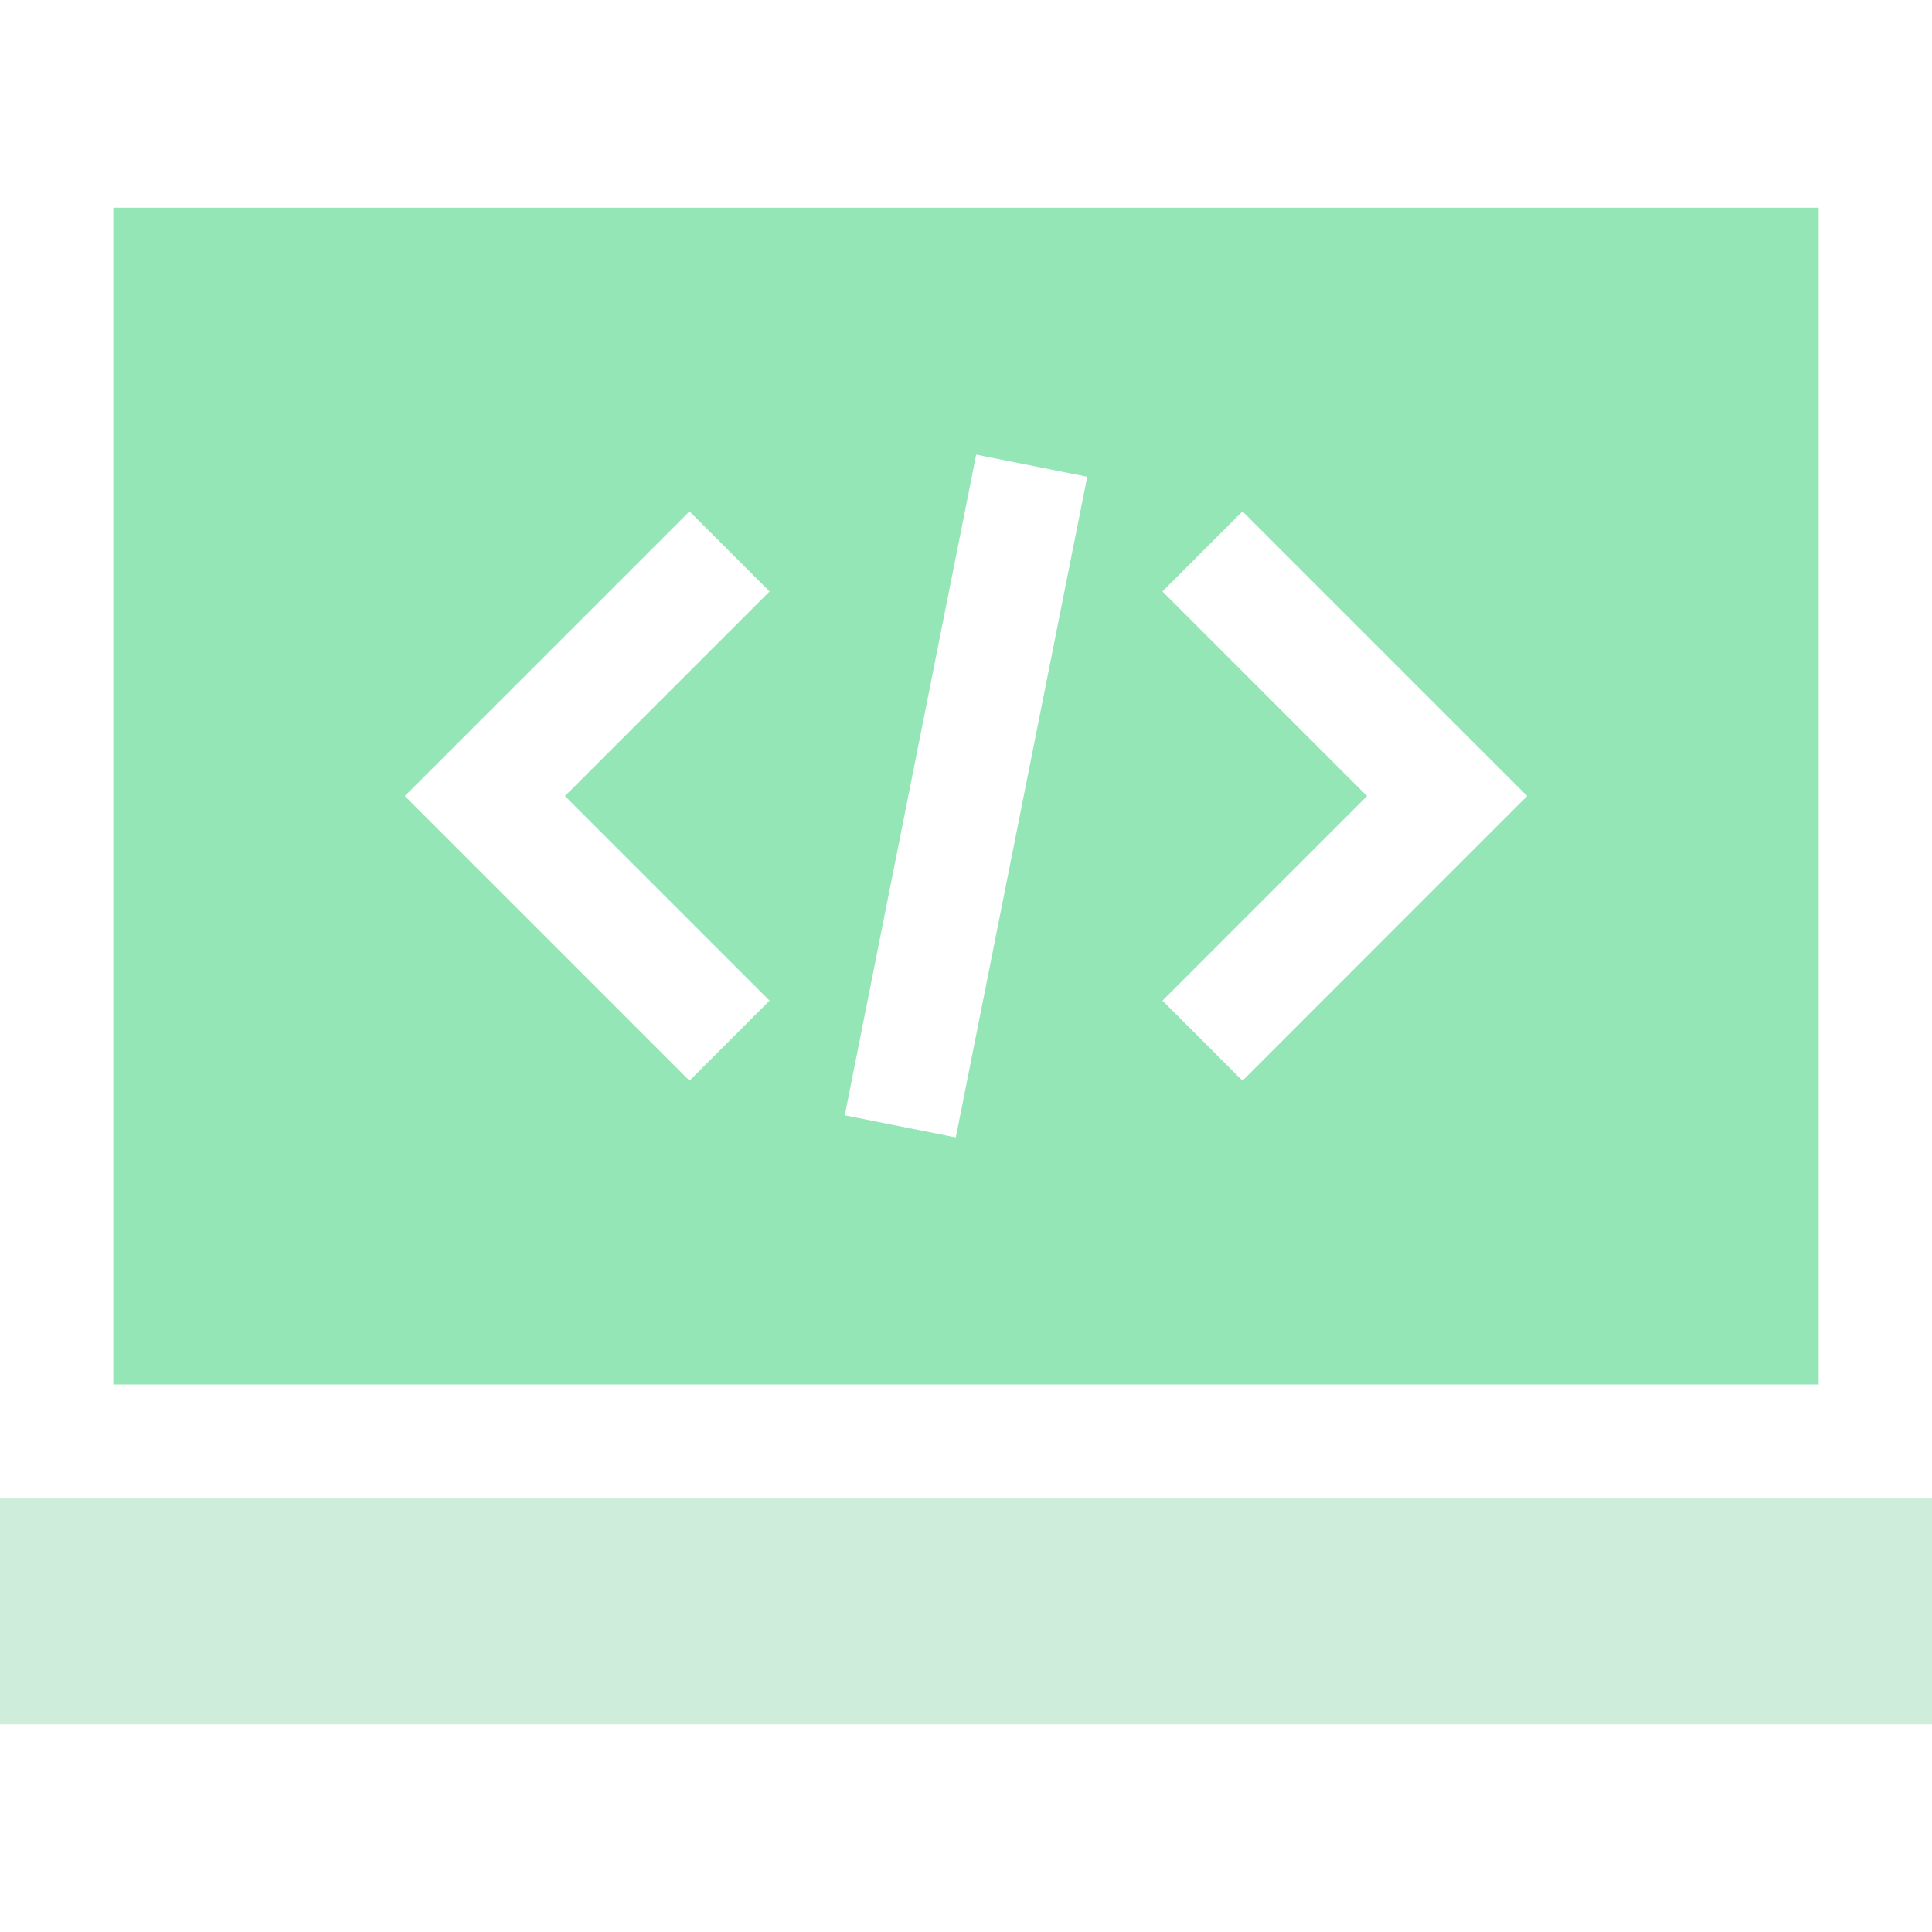
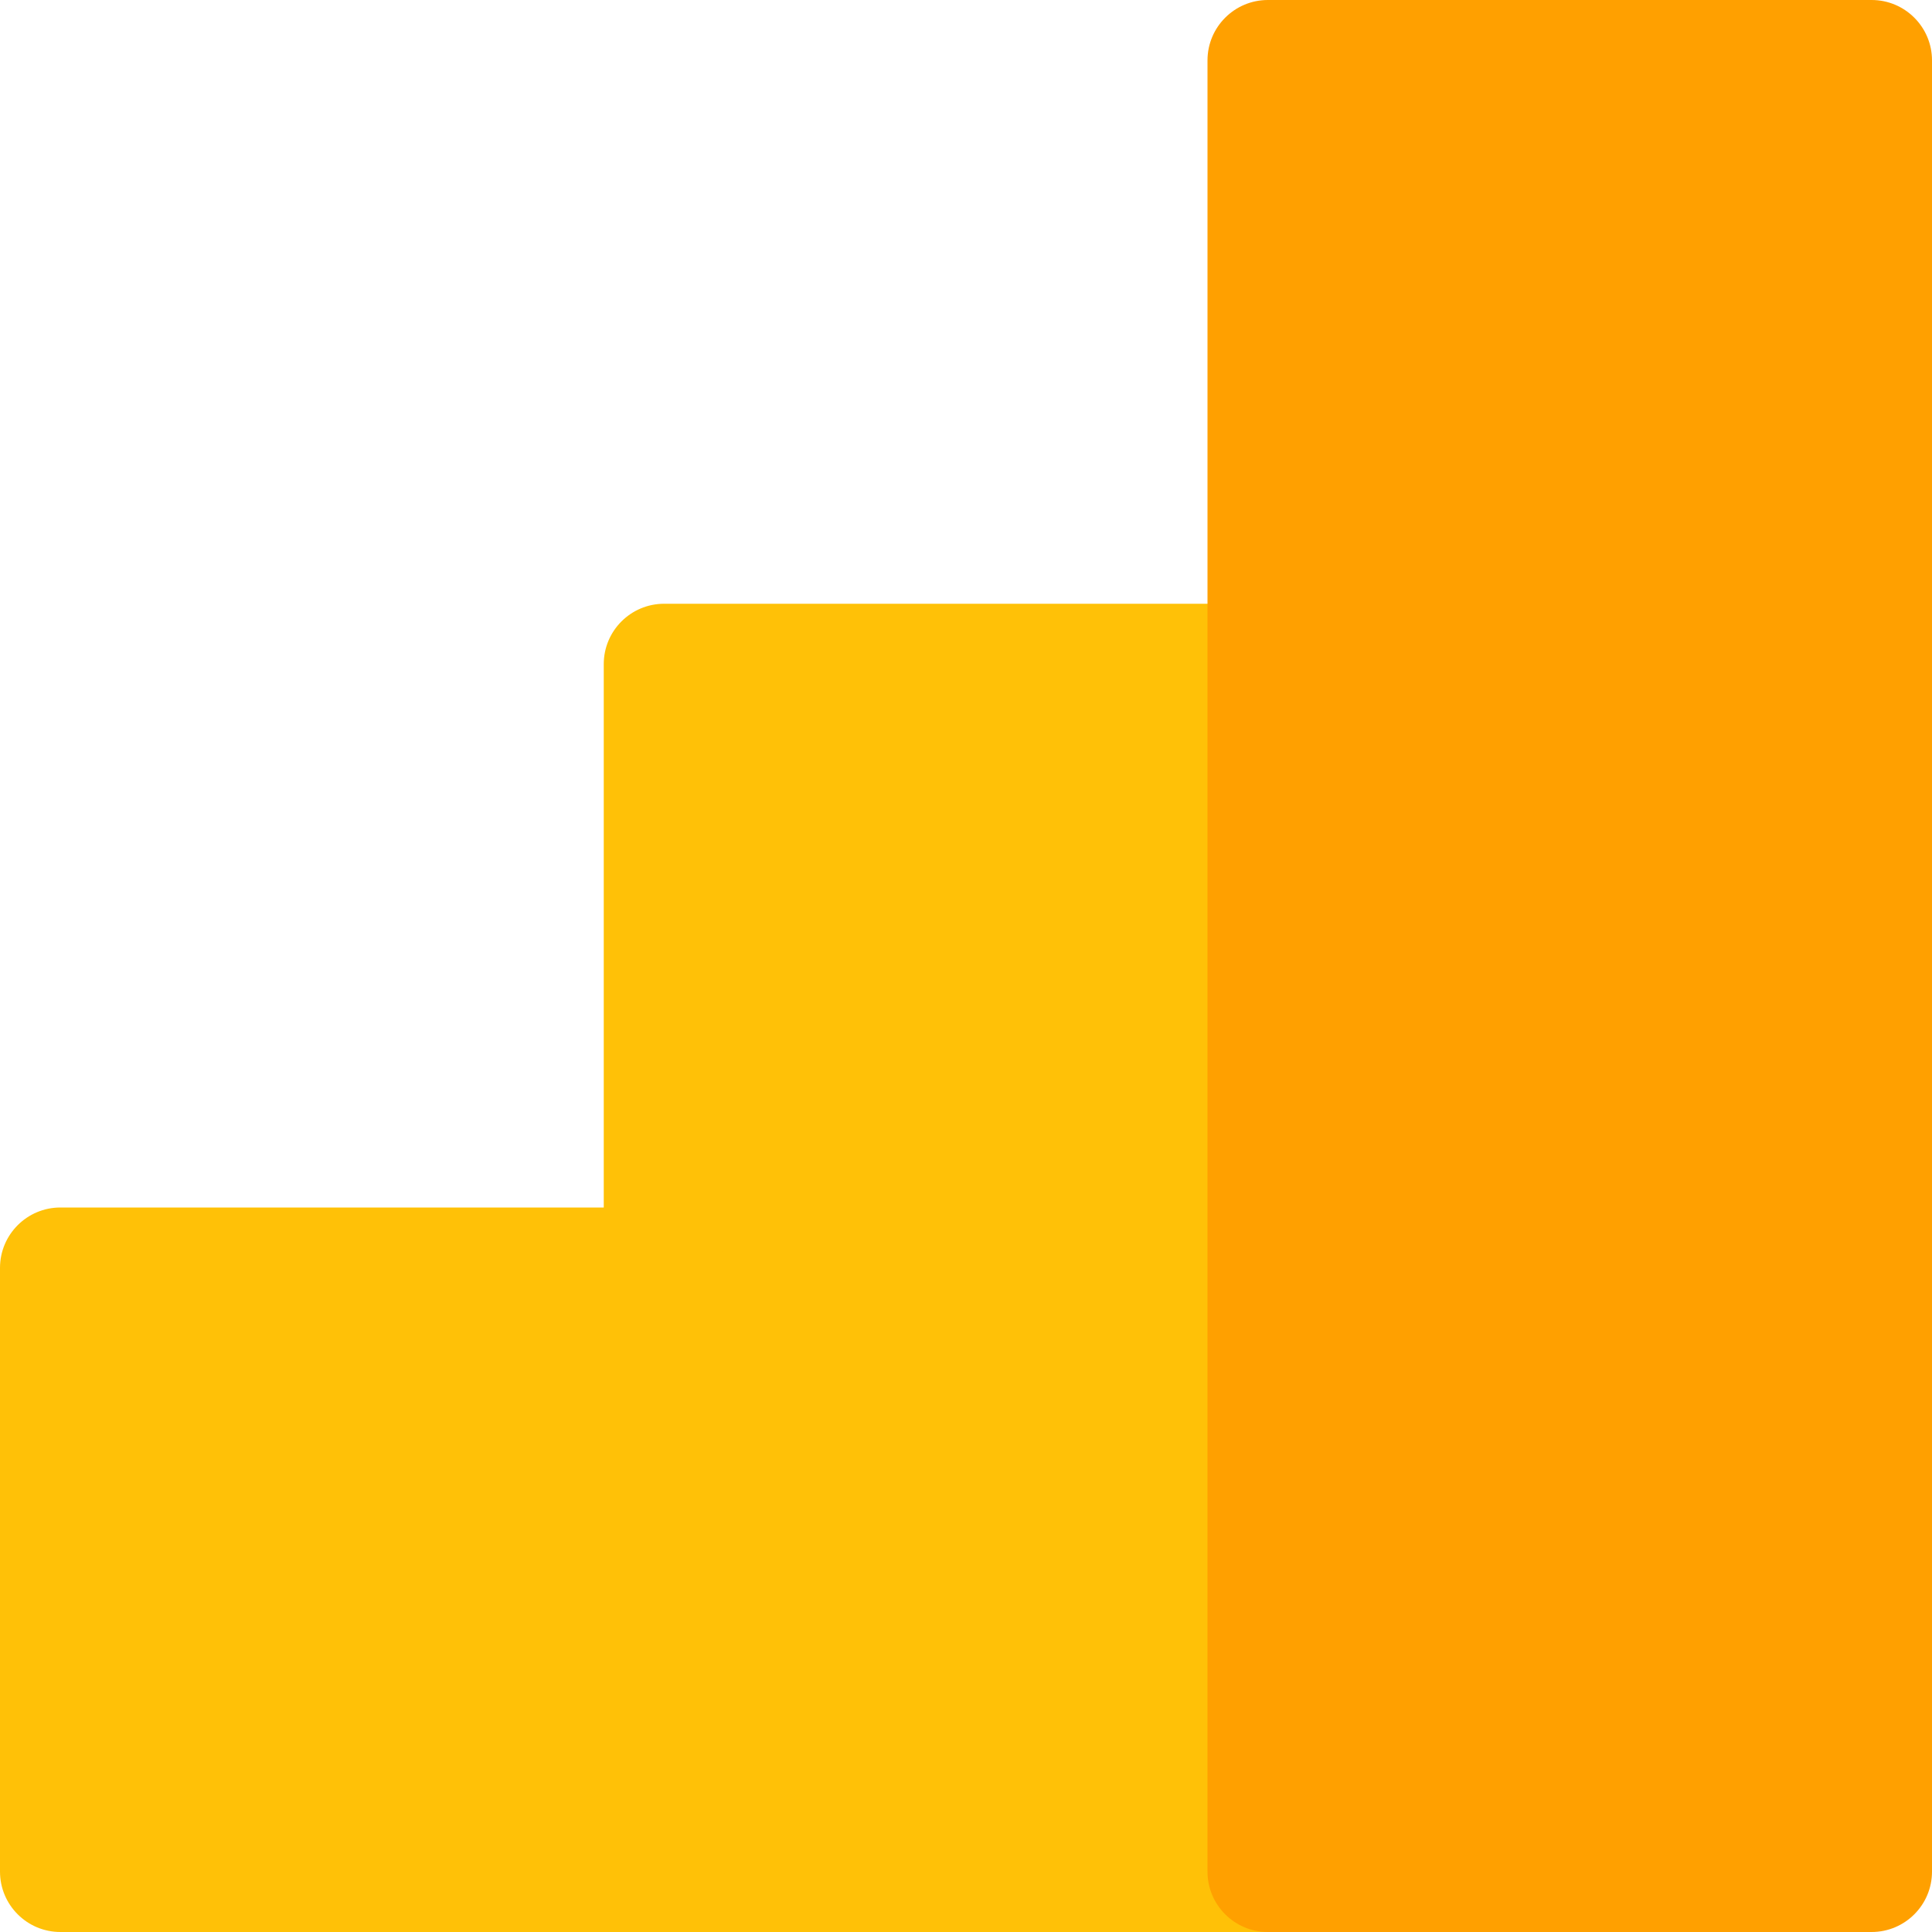
- <svg xmlns="http://www.w3.org/2000/svg" width="64" height="64" viewBox="0 0 64 64" fill="none">
-   <path d="M64 49.612H0V57.119H64V49.612Z" fill="#CEEDDB" />
-   <path d="M3.753 6.881V45.863H60.246V6.881H3.753ZM25.493 33.148L22.841 35.8L13.411 26.37L22.841 16.941L25.493 19.593L18.715 26.37L25.493 33.148ZM31.662 37.679L27.984 36.947L32.337 15.062L36.015 15.794L31.662 37.679ZM41.159 35.8L38.507 33.148L45.285 26.37L38.507 19.593L41.159 16.941L50.588 26.37L41.159 35.8Z" fill="#95E6B7" />
+ <svg xmlns="http://www.w3.org/2000/svg" version="1.1" id="Capa_1" x="0px" y="0px" viewBox="0 0 512 512" style="enable-background:new 0 0 512 512;" xml:space="preserve">
+   <g>
+     <path style="fill:#FFC107;" d="M336,160H176c-8.832,0-16,7.168-16,16v320c0,8.832,7.168,16,16,16h160c8.832,0,16-7.168,16-16V176   C352,167.168,344.832,160,336,160z" />
+     <path style="fill:#FFC107;" d="M176,320H16c-8.832,0-16,7.168-16,16v160c0,8.832,7.168,16,16,16h160c8.832,0,16-7.168,16-16V336   C192,327.168,184.832,320,176,320z" />
+   </g>
+   <path style="fill:#FFA000;" d="M496,0H336c-8.832,0-16,7.168-16,16v480c0,8.832,7.168,16,16,16h160c8.832,0,16-7.168,16-16V16  C512,7.168,504.832,0,496,0z" />
+   <g>
+ </g>
+   <g>
+ </g>
+   <g>
+ </g>
+   <g>
+ </g>
+   <g>
+ </g>
+   <g>
+ </g>
+   <g>
+ </g>
+   <g>
+ </g>
+   <g>
+ </g>
+   <g>
+ </g>
+   <g>
+ </g>
+   <g>
+ </g>
+   <g>
+ </g>
+   <g>
+ </g>
+   <g>
+ </g>
</svg>
